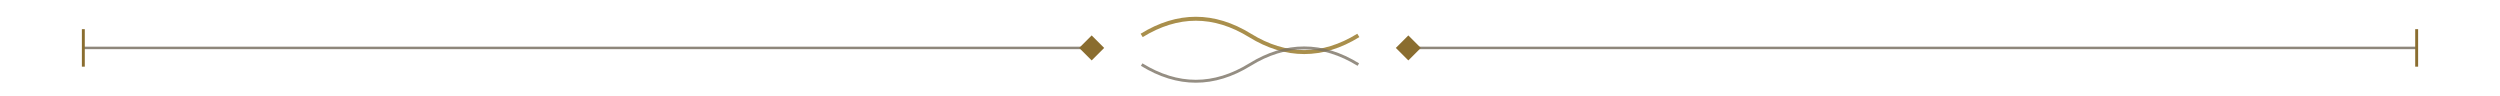
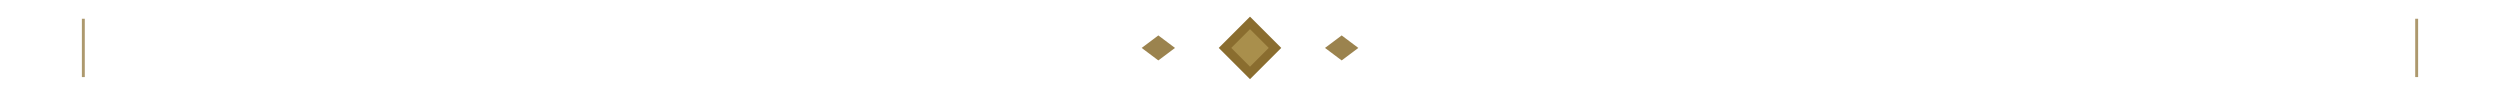
<svg xmlns="http://www.w3.org/2000/svg" viewBox="0 0 1200 46" width="1200" height="46">
-   <line x1="40" y1="23" x2="524" y2="23" stroke="#7A7264" stroke-width="1.2" opacity="0.85" />
-   <line x1="676" y1="23" x2="1160" y2="23" stroke="#7A7264" stroke-width="1.2" opacity="0.85" />
-   <line x1="40" y1="14" x2="40" y2="32" stroke="#8A6D2F" stroke-width="1.4" />
-   <line x1="1160" y1="14" x2="1160" y2="32" stroke="#8A6D2F" stroke-width="1.4" />
-   <path d="M 524 17 L 530 23 L 524 29 L 518 23 Z" fill="#8A6D2F" />
-   <path d="M 676 17 L 682 23 L 676 29 L 670 23 Z" fill="#8A6D2F" />
-   <path d="M 548 17 q 26 -16 52 0 t 52 0" fill="none" stroke="#A98F4C" stroke-width="1.9" />
-   <path d="M 548 31 q 26 16 52 0 t 52 0" fill="none" stroke="#7A7264" stroke-width="1.4" opacity="0.8" />
+   <defs>
+     <linearGradient id="gd_uace" x1="0" y1="0" x2="1" y2="0">
+       <stop offset="0" stop-color="#7A7264" stop-opacity="0" />
+       <stop offset="0.16" stop-color="#7A7264" />
+       <stop offset="0.84" stop-color="#7A7264" />
+       <stop offset="1" stop-color="#7A7264" stop-opacity="0" />
+     </linearGradient>
+   </defs>
+   <line x1="40" y1="23" x2="540" y2="23" stroke="url(#gd_uace)" stroke-width="1.6" />
+   <line x1="660" y1="23" x2="1160" y2="23" stroke="url(#gd_uace)" stroke-width="1.6" />
+   <path d="M 600 8 L 615 23 L 600 38 L 585 23 Z" fill="#8A6D2F" />
+   <path d="M 600 14 L 609 23 L 600 32 L 591 23 Z" fill="#A98F4C" />
+   <path d="M 556 17 L 564 23 L 556 29 L 548 23 Z" fill="#8A6D2F" opacity="0.85" />
+   <path d="M 644 17 L 652 23 L 644 29 L 636 23 Z" fill="#8A6D2F" opacity="0.85" />
+   <line x1="40" y1="9" x2="40" y2="37" stroke="#8A6D2F" stroke-width="1.4" opacity="0.7" />
+   <line x1="1160" y1="9" x2="1160" y2="37" stroke="#8A6D2F" stroke-width="1.4" opacity="0.7" />
</svg>
